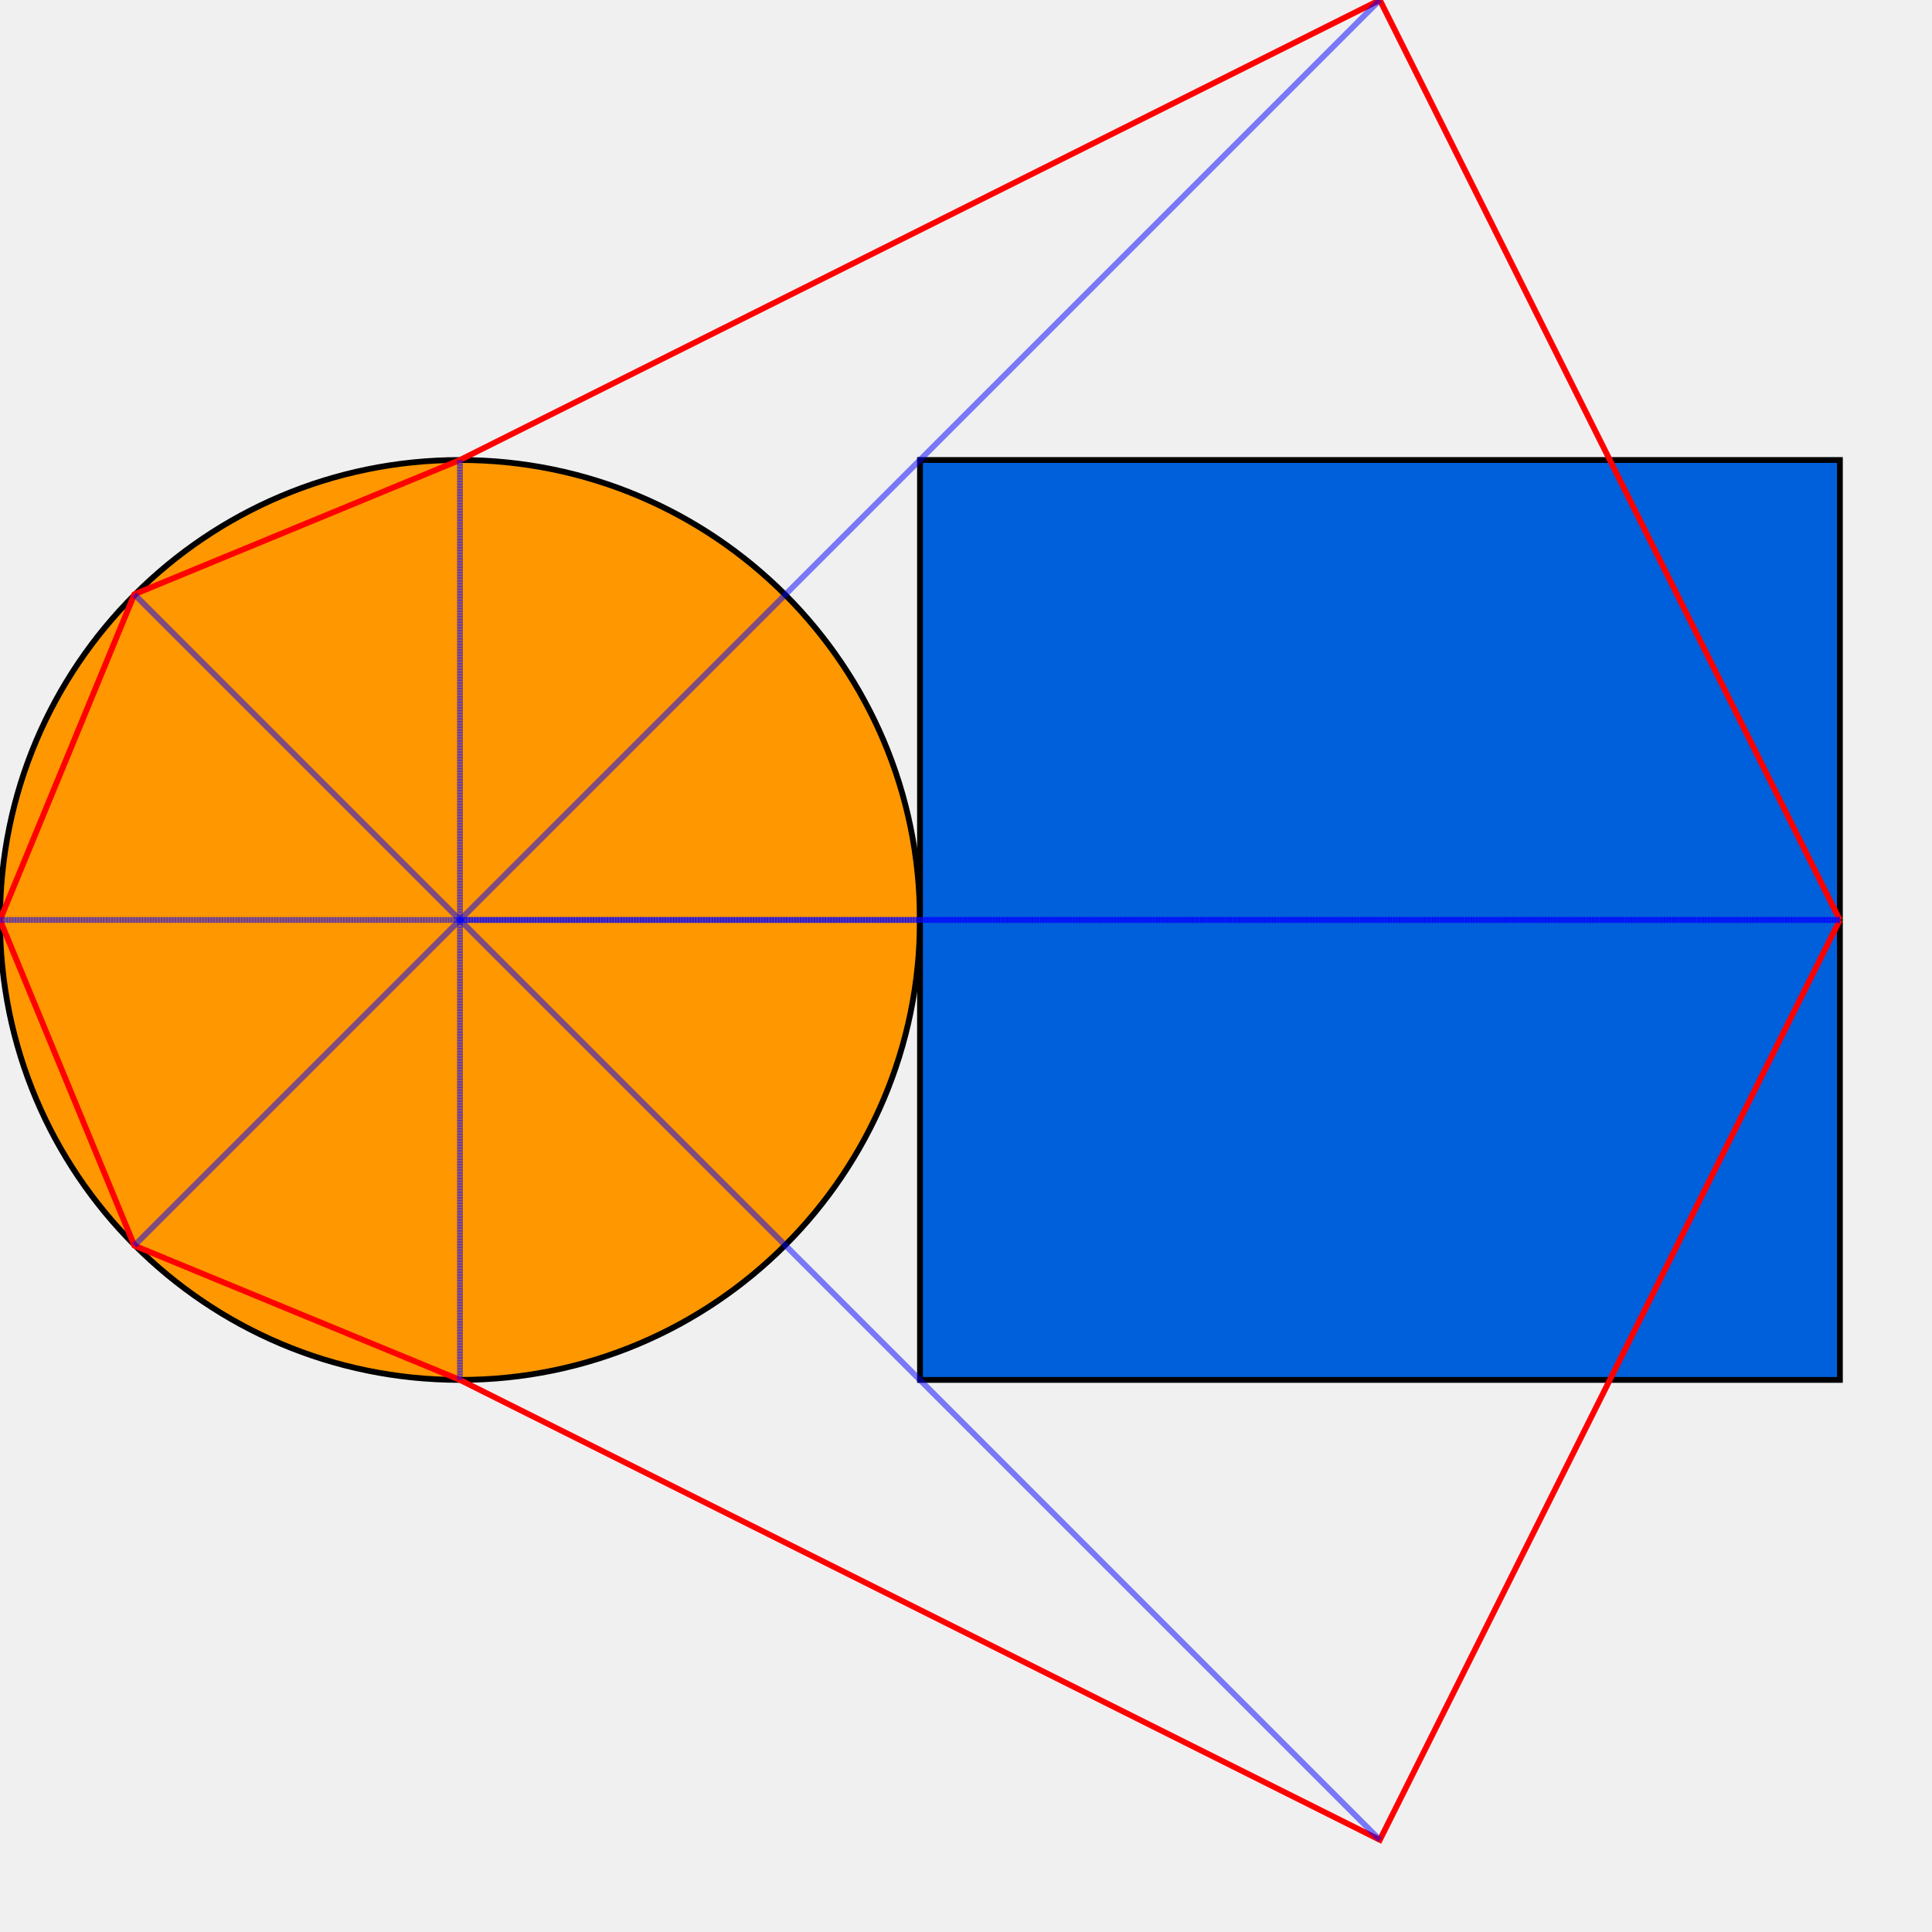
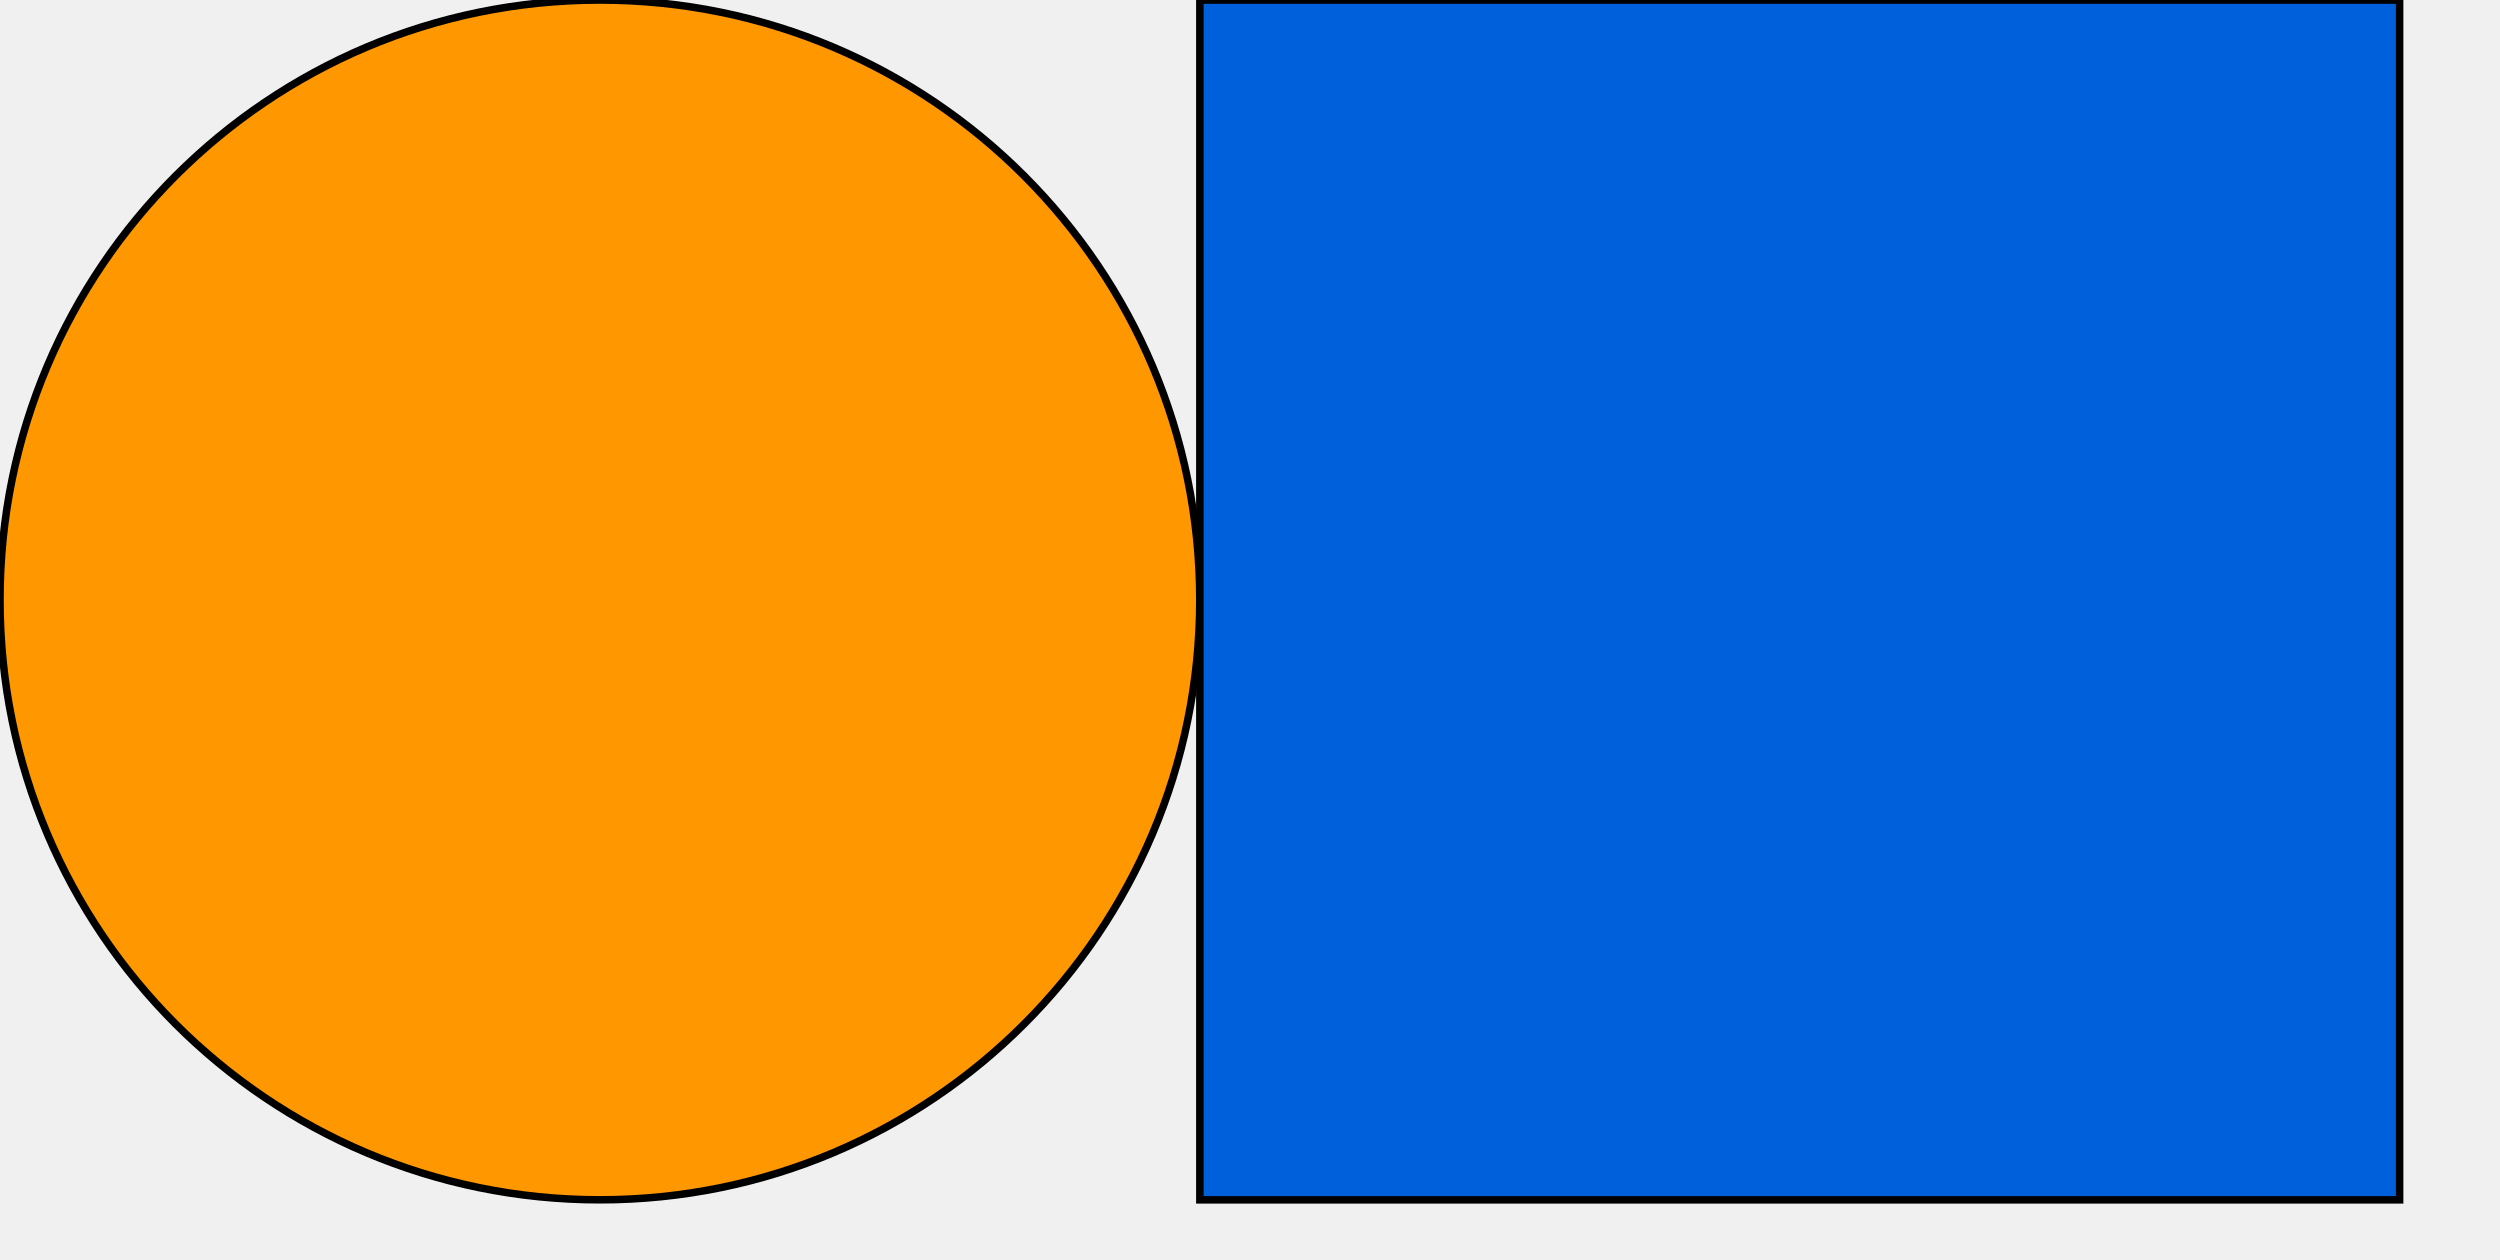
- <svg xmlns="http://www.w3.org/2000/svg" baseProfile="full" height="64" version="1.1" width="64">
+ <svg xmlns="http://www.w3.org/2000/svg" baseProfile="full" height="64" version="1.1" width="127">
  <defs>
    <marker id="arrow" markerHeight="3.5" markerWidth="5" orient="auto" refX="5.0" refY="1.7">
      <polygon points="0,0 5,1.75 0,3.5" />
    </marker>
  </defs>
  <g style="fill:white;">
-     <g transform="matrix(30.47314, 0.0, 0.0, 30.47314, 15.23657, 30.47467)">
+     <g transform="matrix(60.94854, 0.0, 0.0, 60.94854, 30.47427, 30.47619)">
      <g>
-         <g style="fill: #ff9700;stroke: black;stroke-width: 0.192;" transform="matrix(0.5, 0.0, 0.0, 0.5, 0.5, 0.0)">
-           <path d="M 0.0 0.0 A 1.0 1.0 0.0 0 0 -1 -1.0 A 1.0 1.0 -90.0 0 0 -2.0 -1.2246467991473532e-16 A 1.0 1.0 -180.0 0 0 -1 1 A 1.0 1.0 90 0 0 0.0 2.4492935982947064e-16 Z" style="vector-effect: non-scaling-stroke;" />
+         <g style="fill: #ff9700;stroke: black;stroke-width: 0.381;" transform="matrix(0.5, 0.0, 0.0, 0.5, 0.5, 0.0)">
+           <path d="M 0.0 0.0 A 1.0 1.0 0.0 0 0 -1.0 -1.0 A 1.0 1.0 -90.0 0 0 -2.0 8.742277657347586e-08 A 1.0 1.0 180 0 0 -1 1.0 A 1.0 1.0 90.0 0 0 0.0 -5.563627070159782e-08 Z" style="vector-effect: non-scaling-stroke;" />
        </g>
-         <g style="fill: #005fdb;stroke: black;stroke-width: 0.192;" transform="matrix(1.0, 0.0, 0.0, 1.0, 0.5001, -0.5)">
-           <path d="M 0.0 0.0 L 1 3.061616997868383e-17 L 1.0 1 L -1.1102230246251565e-16 1 L 0.0 -1.1102230246251565e-16 Z" style="vector-effect: non-scaling-stroke;" />
-         </g>
-         <g style="stroke: #ff0000;stroke-width: 0.192;fill-opacity: 0;" transform="matrix(1.0, 0.0, 0.0, 1.0, 0.0, 0.0)">
-           <path d="M 1.5 0.0 L 1 1 L -2.2737367544323206e-13 0.5 L -0.354 0.354 L -0.5 3.126388037344441e-13 L -0.354 -0.354 L -2.4158453015843406e-13 -0.5 L 1 -1 L 1.5 5.684341886080801e-13" style="vector-effect: non-scaling-stroke;fill:none;" />
-         </g>
-         <g>
-           <g>
-             <g style="stroke: #0000ff;stroke-width: 0.192;stroke-dasharray: 0.01 0.01;" transform="matrix(1.0, 0.0, 0.0, 1.0, 0.0, 0.0)">
-               <path d="M 0.0 0.0 L 1.5 4.593037820195033e-17" style="vector-effect: non-scaling-stroke;fill:none;" />
-             </g>
-             <g style="stroke: #0000ff;stroke-width: 0.192;stroke-dasharray: 0.01 0.01;" transform="matrix(1.0, 0.0, 0.0, 1.0, 0.0, 0.0)">
-               <path d="M 0.0 0.0 L 1 1" style="vector-effect: non-scaling-stroke;fill:none;" />
-             </g>
-             <g style="stroke: #0000ff;stroke-width: 0.192;stroke-dasharray: 0.01 0.01;" transform="matrix(1.0, 0.0, 0.0, 1.0, 0.0, 0.0)">
-               <path d="M 0.0 0.0 L 0.0 0.5" style="vector-effect: non-scaling-stroke;fill:none;" />
-             </g>
-             <g style="stroke: #0000ff;stroke-width: 0.192;stroke-dasharray: 0.01 0.01;" transform="matrix(1.0, 0.0, 0.0, 1.0, 0.0, 0.0)">
-               <path d="M 0.0 0.0 L -0.354 0.354" style="vector-effect: non-scaling-stroke;fill:none;" />
-             </g>
-             <g style="stroke: #0000ff;stroke-width: 0.192;stroke-dasharray: 0.01 0.01;" transform="matrix(1.0, 0.0, 0.0, 1.0, 0.0, 0.0)">
-               <path d="M 0.0 0.0 L -0.5 1.5308084989341915e-17" style="vector-effect: non-scaling-stroke;fill:none;" />
-             </g>
-             <g style="stroke: #0000ff;stroke-width: 0.192;stroke-dasharray: 0.01 0.01;" transform="matrix(1.0, 0.0, 0.0, 1.0, 0.0, 0.0)">
-               <path d="M 0.0 0.0 L -0.354 -0.354" style="vector-effect: non-scaling-stroke;fill:none;" />
-             </g>
-             <g style="stroke: #0000ff;stroke-width: 0.192;stroke-dasharray: 0.01 0.01;" transform="matrix(1.0, 0.0, 0.0, 1.0, 0.0, 0.0)">
-               <path d="M 0.0 0.0 L -2.489996024876665e-17 -0.5" style="vector-effect: non-scaling-stroke;fill:none;" />
-             </g>
-             <g style="stroke: #0000ff;stroke-width: 0.192;stroke-dasharray: 0.01 0.01;" transform="matrix(1.0, 0.0, 0.0, 1.0, 0.0, 0.0)">
-               <path d="M 0.0 0.0 L 1 -1" style="vector-effect: non-scaling-stroke;fill:none;" />
-             </g>
-           </g>
-           <g style="stroke: #0000ff;stroke-width: 0.192;stroke-dasharray: 0.01 0.01;" transform="matrix(1.0, 0.0, 0.0, 1.0, 0.0, 0.0)">
-             <path d="M 0.0 0.0 L 1.5 -1.3779113460585098e-16" style="vector-effect: non-scaling-stroke;fill:none;" />
-           </g>
+         <g style="fill: #005fdb;stroke: black;stroke-width: 0.381;" transform="matrix(1.0, 0.0, 0.0, 1.0, 0.5000632, -0.4999683)">
+           <path d="M 0.0 0.0 L 1 0.0 L 1 1 L 2.9802322387695312e-08 1 L 0.0 2.9802322387695312e-08 Z" style="vector-effect: non-scaling-stroke;" />
        </g>
      </g>
    </g>
  </g>
</svg>
